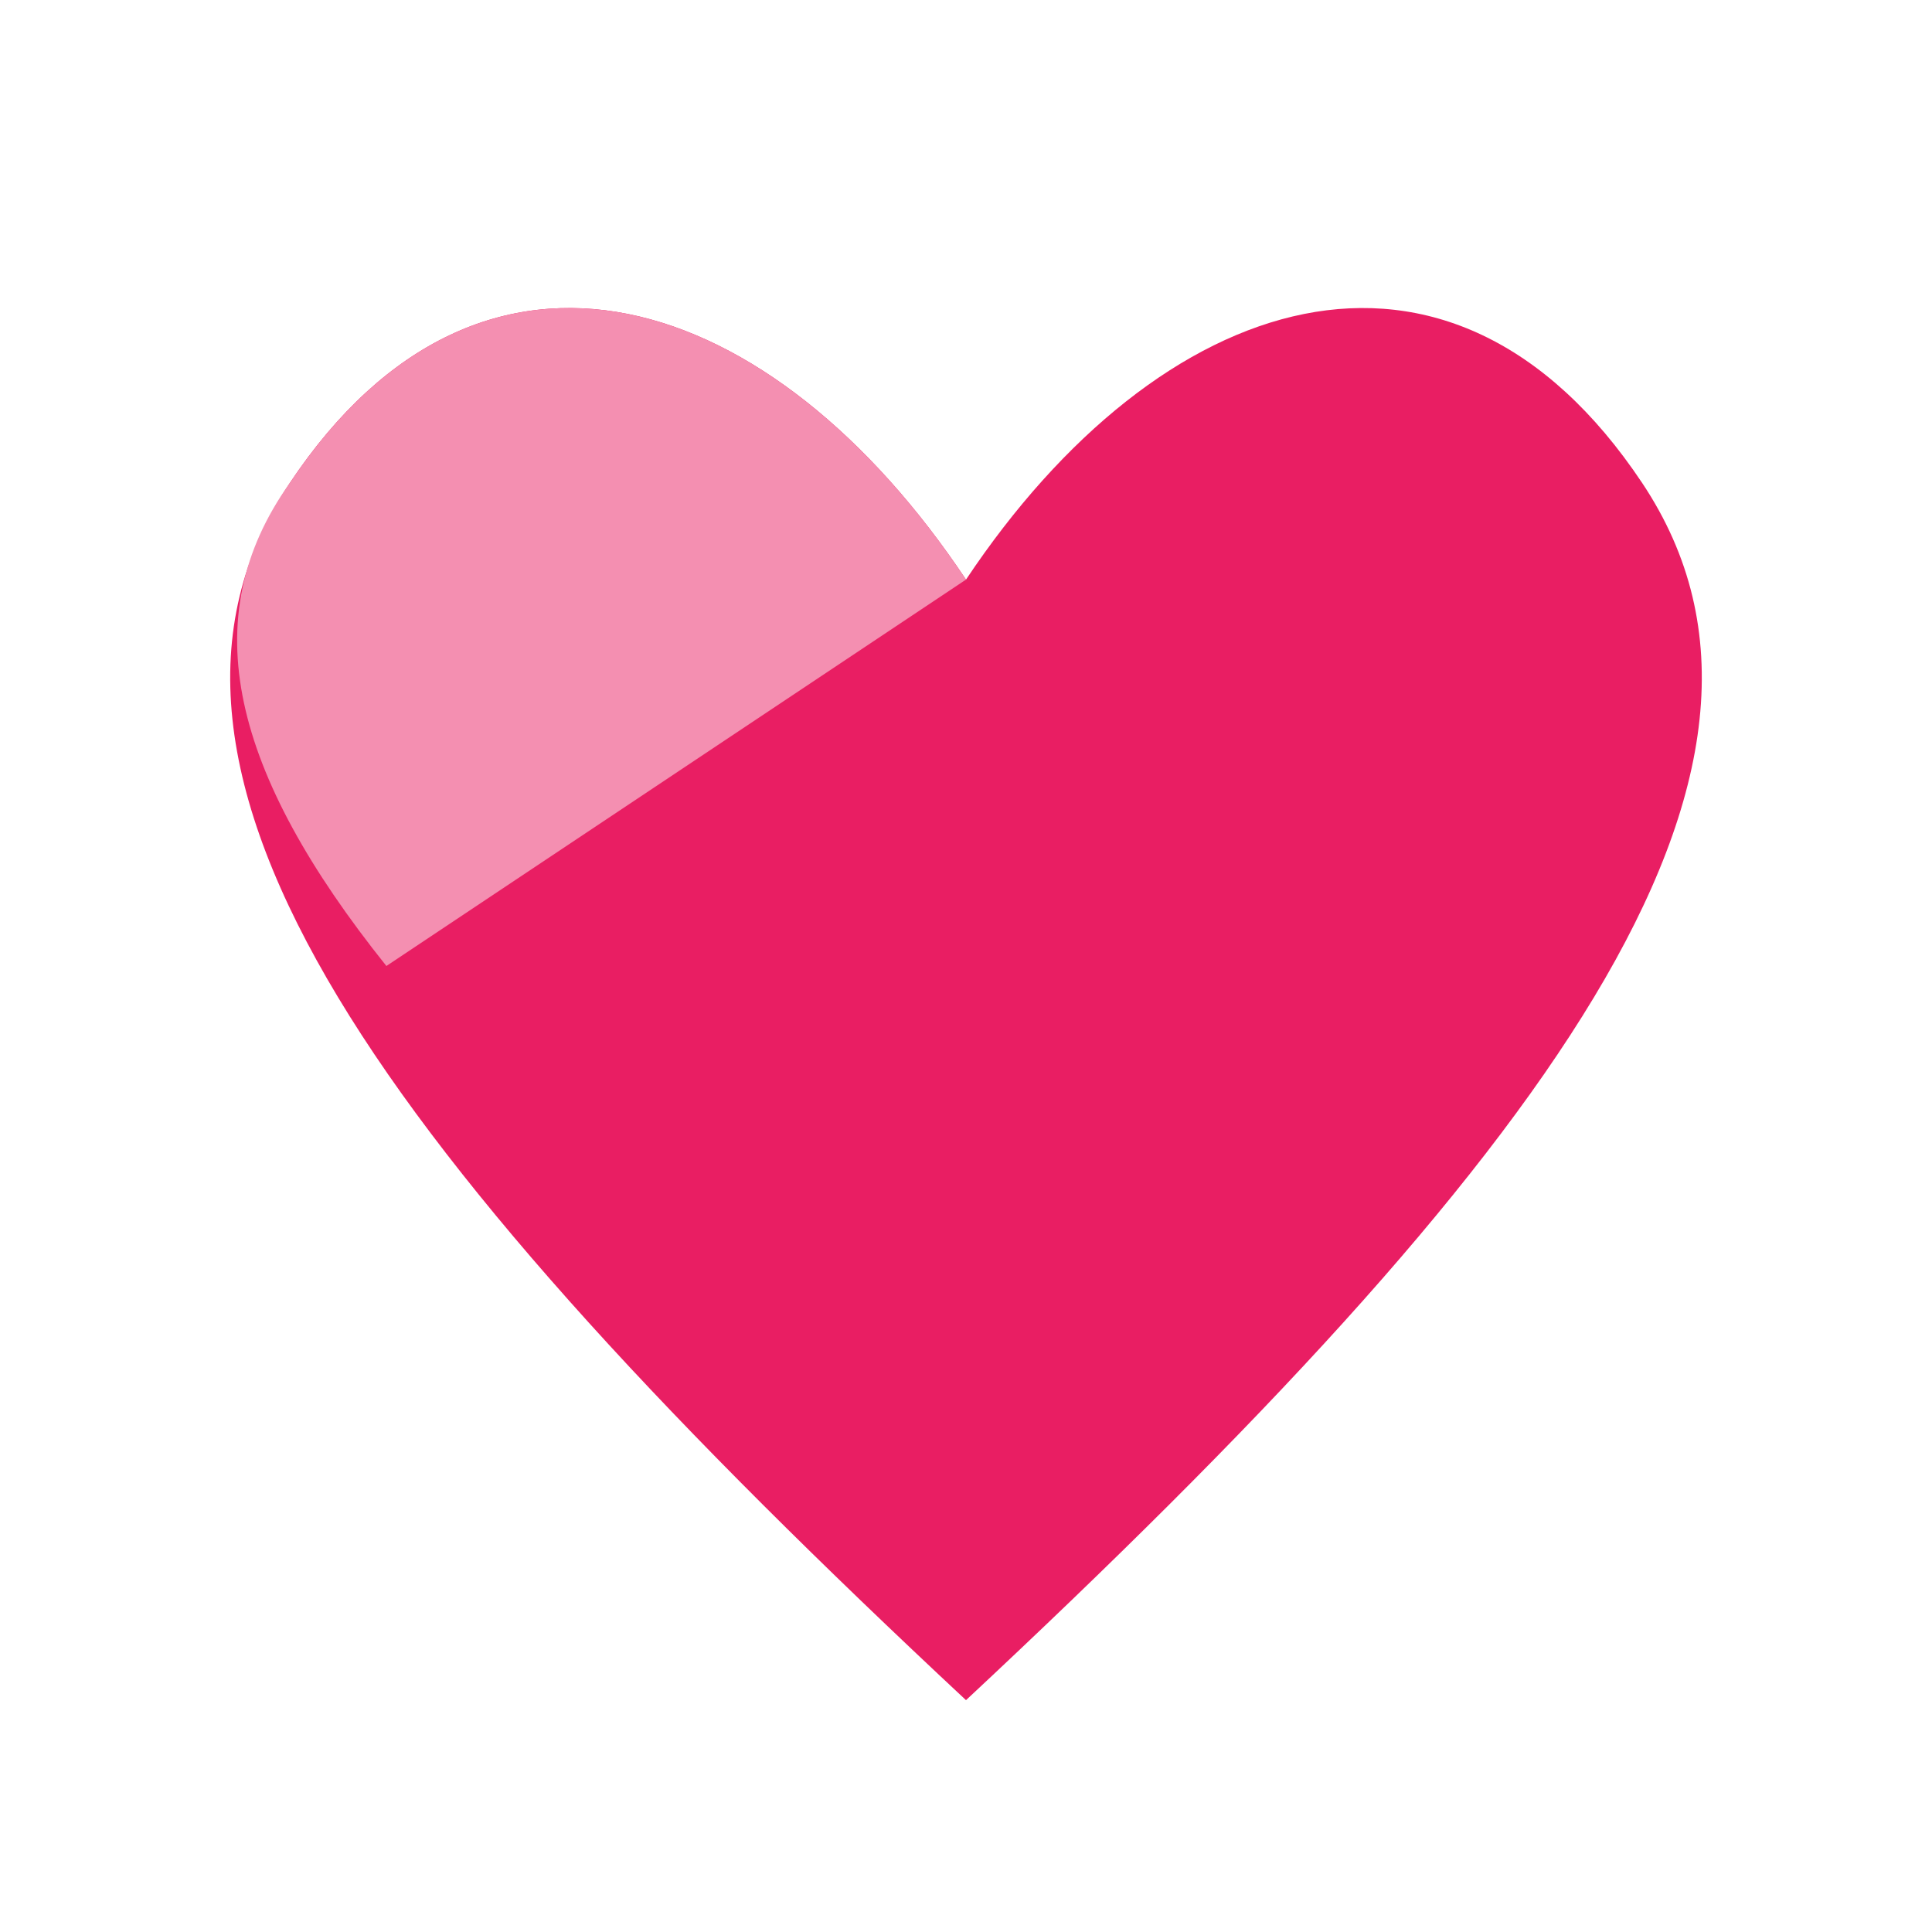
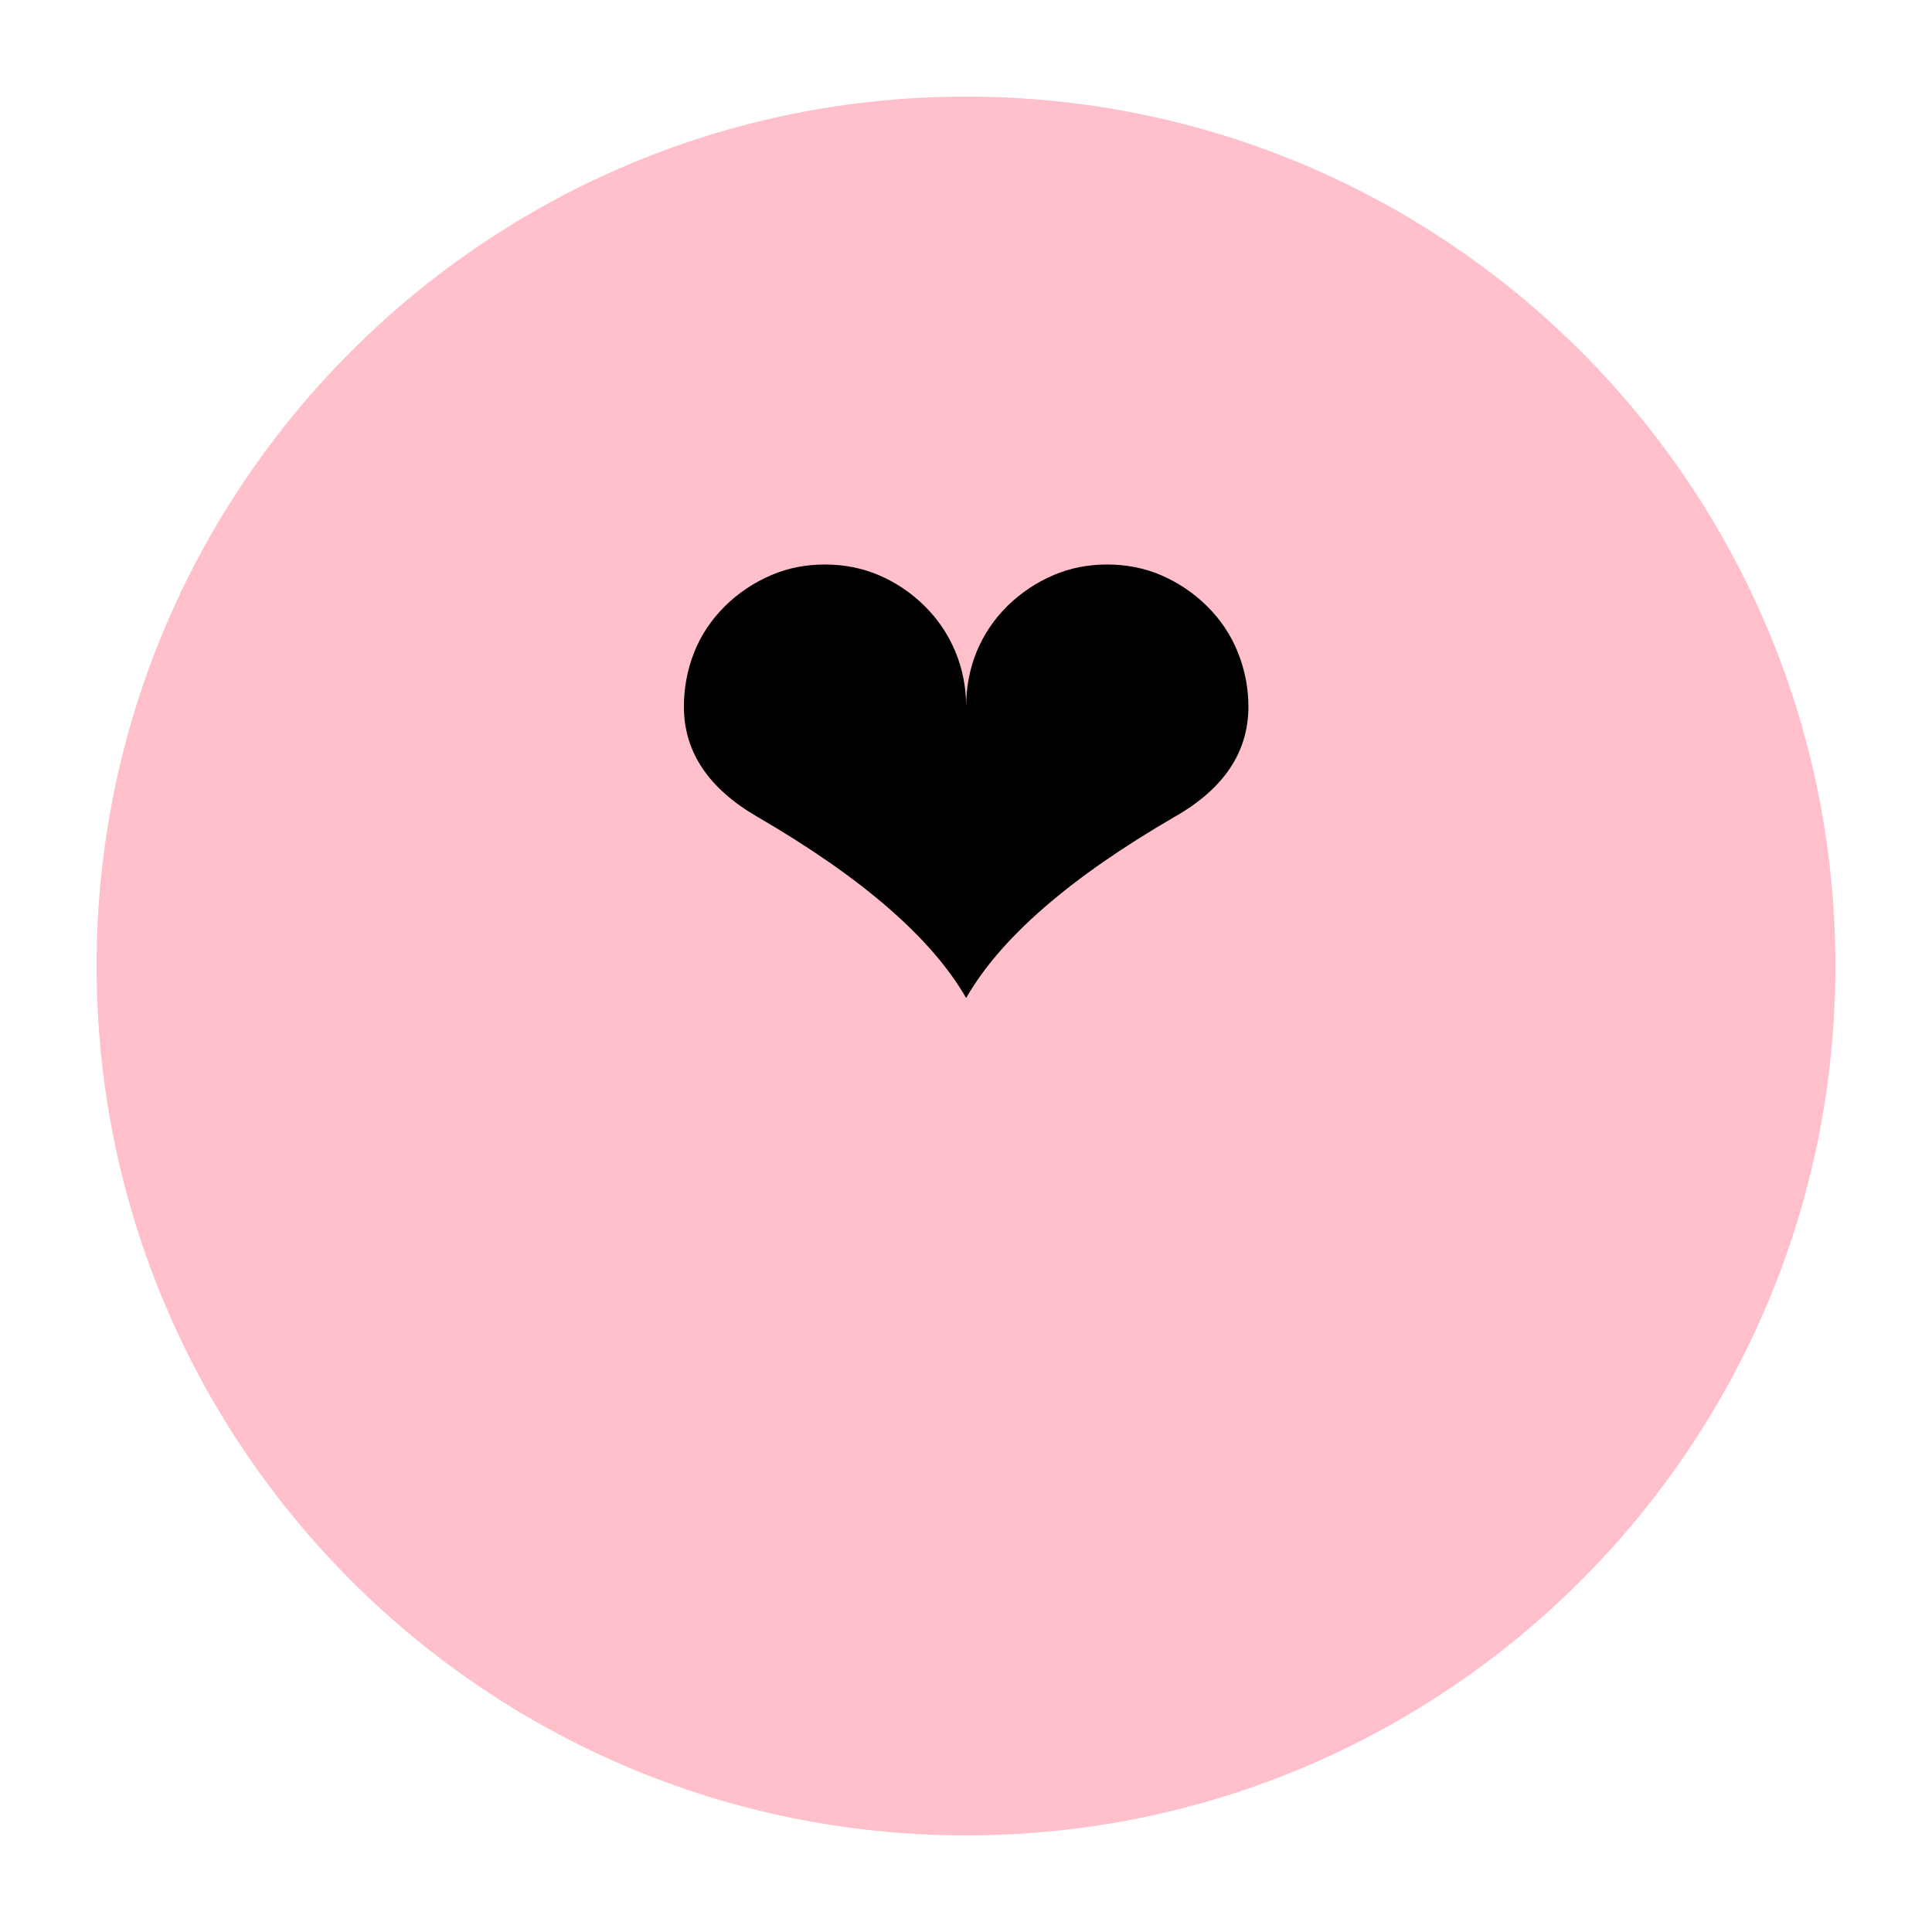
- <svg xmlns="http://www.w3.org/2000/svg" viewBox="0 0 100 100">
-   <path d="M50 88 C20 60 5 40 15 25 C25 10 40 15 50 30 C60 15 75 10 85 25 C95 40 80 60 50 88" fill="#E91E63" />
-   <path d="M50 30 C40 15 25 10 15 25 C10 32 12 40 20 50" fill="#F48FB1" />
+ <svg xmlns="http://www.w3.org/2000/svg" width="100" height="100" viewBox="0 0 100 100">
+   <circle cx="50" cy="50" r="45" fill="#FFC0CB" />
+   <text x="50" y="55" font-size="40" text-anchor="middle">❤️</text>
</svg>
